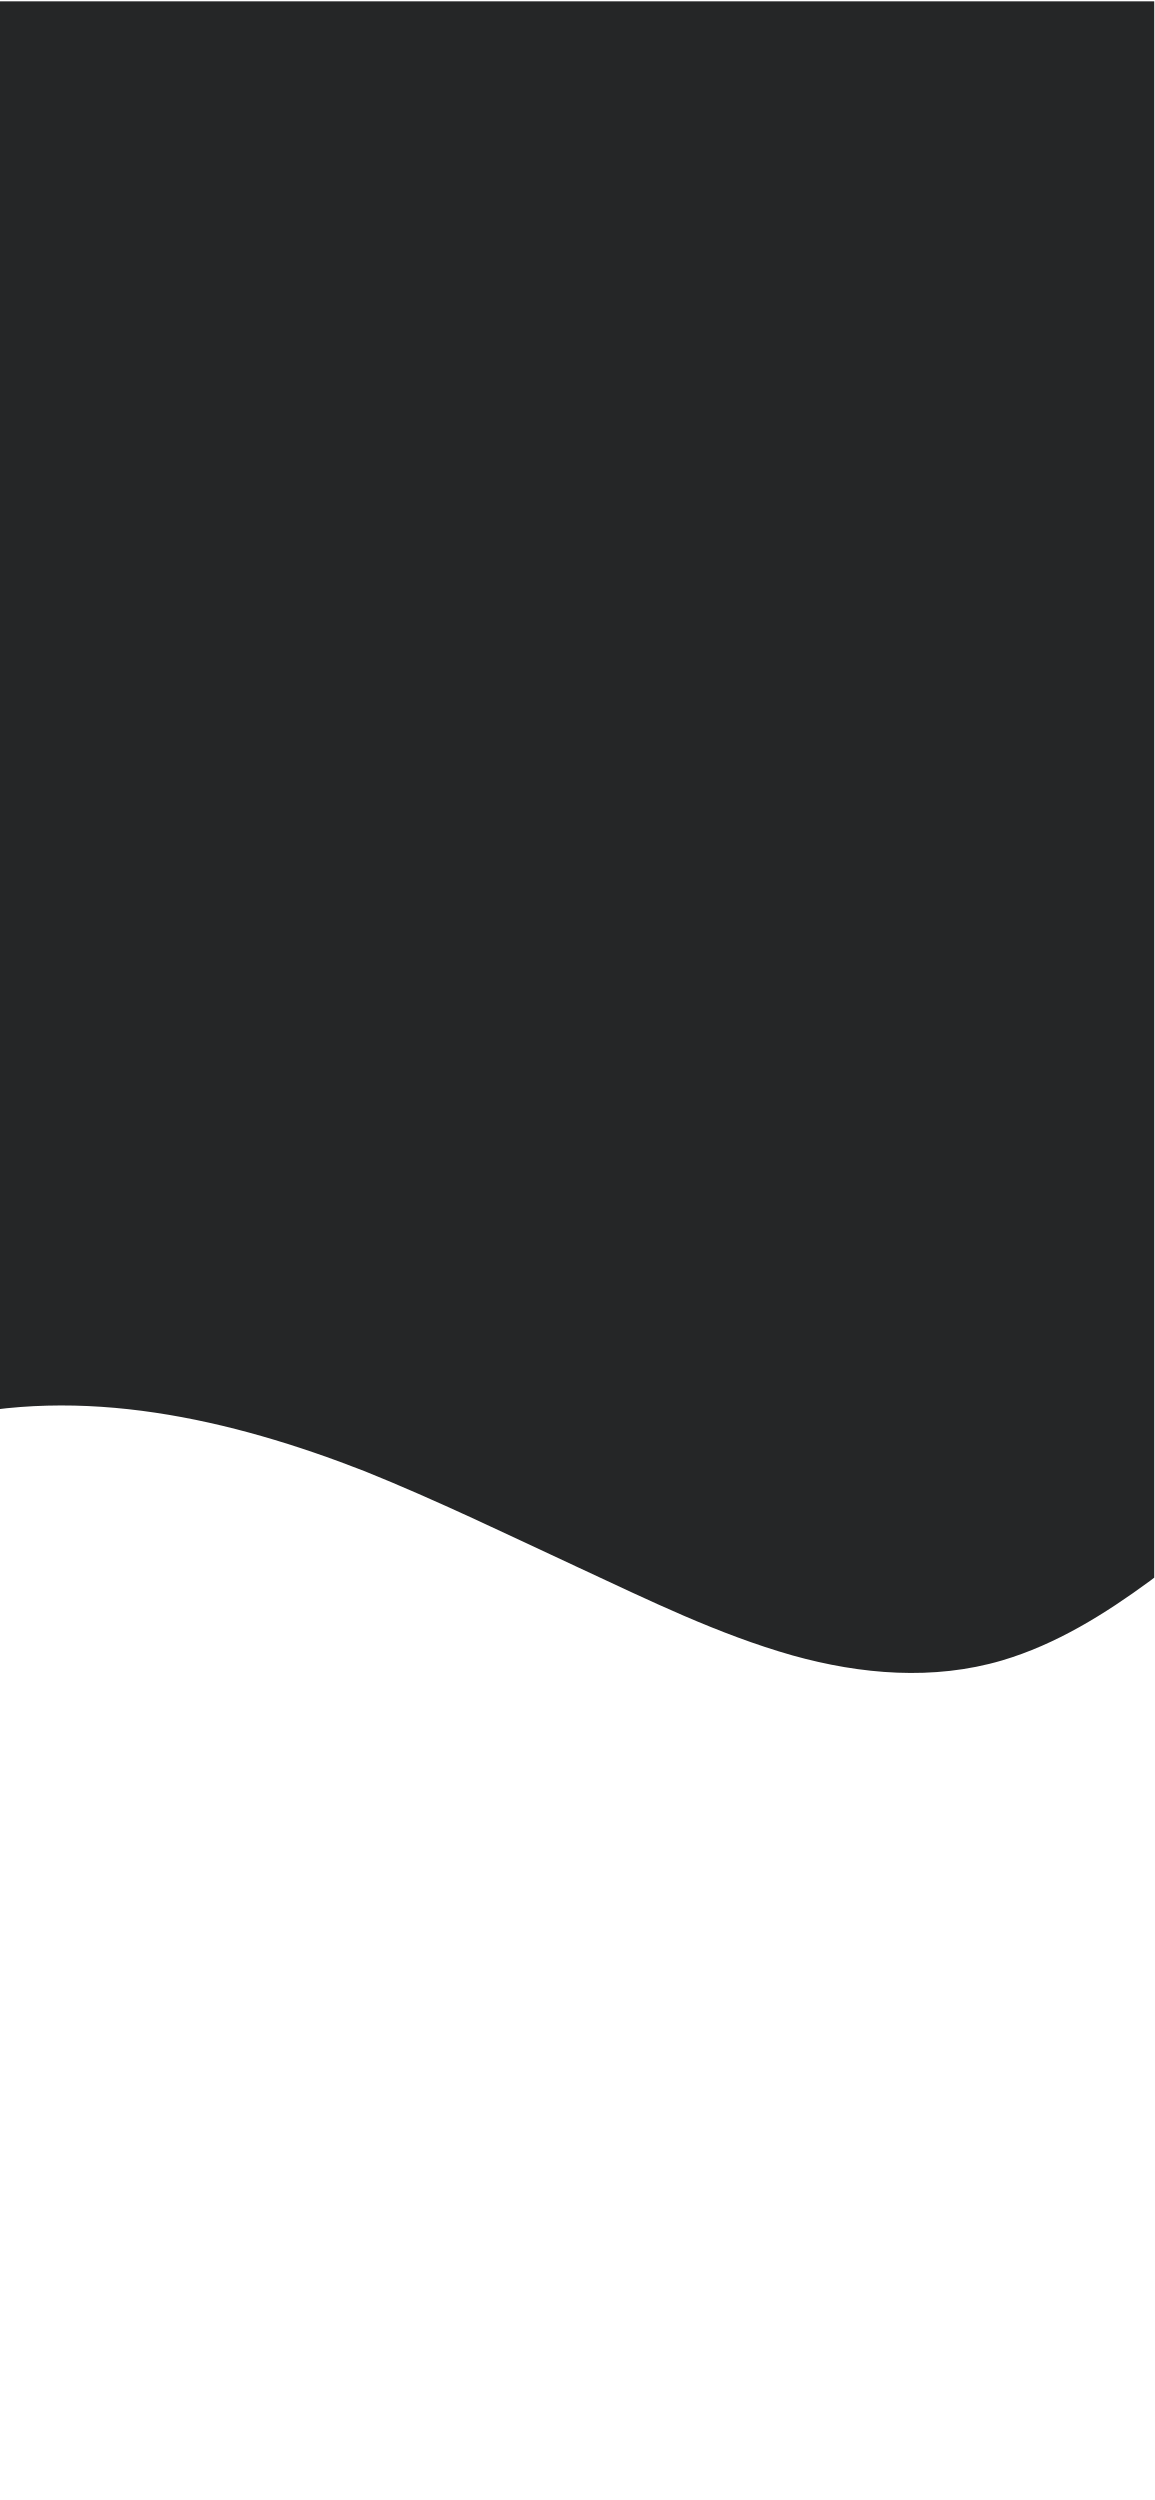
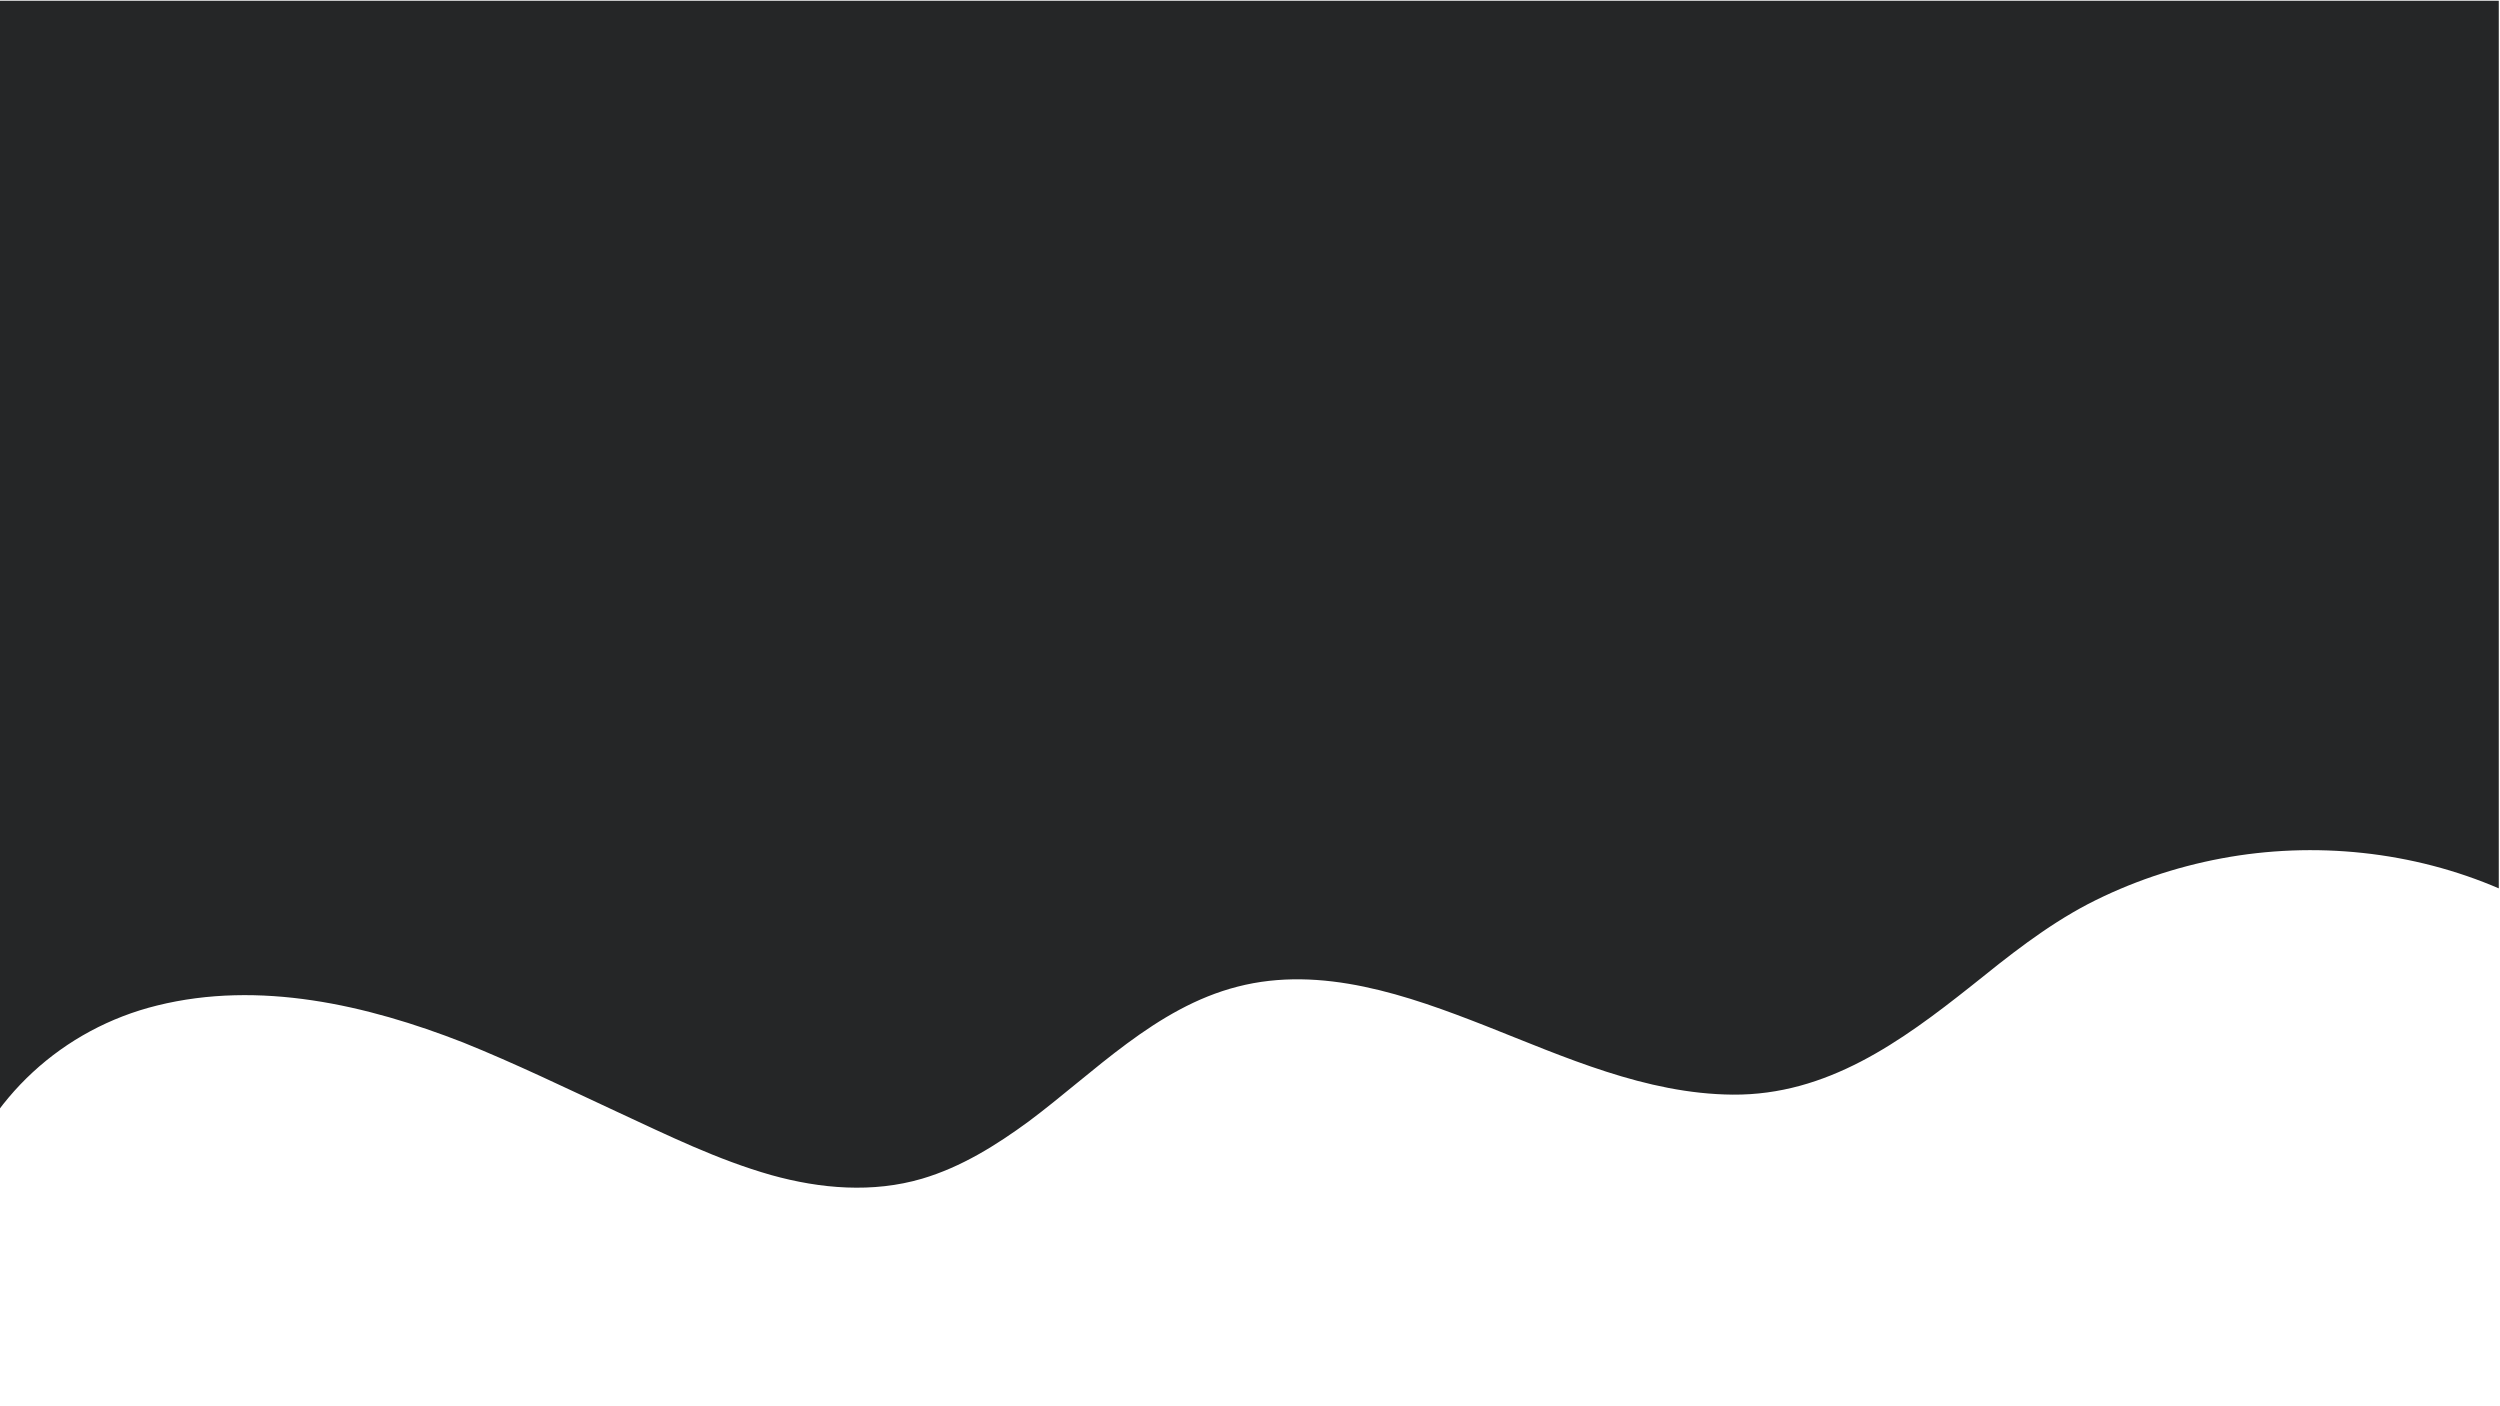
- <svg xmlns="http://www.w3.org/2000/svg" width="1125" zoomAndPan="magnify" viewBox="0 0 843.75 1827" height="2436" preserveAspectRatio="xMidYMid meet" version="1.0">
+ <svg xmlns="http://www.w3.org/2000/svg" width="1366" zoomAndPan="magnify" viewBox="0 0 1024.5 576" height="768" preserveAspectRatio="xMidYMid meet" version="1.0">
  <defs>
-     <clipPath id="fc2f671e9b">
-       <path d="M 0 0.27 L 843.5 0.27 L 843.5 1234 L 0 1234 Z M 0 0.27 " clip-rule="nonzero" />
+     <clipPath id="a0b7670508">
+       <path d="M 0 0.293 L 1024 0.293 L 1024 490.043 L 0 490.043 Z M 0 0.293 " clip-rule="nonzero" />
    </clipPath>
  </defs>
-   <g clip-path="url(#fc2f671e9b)">
-     <path fill="#252627" d="M -247.078 1225.977 C -216.914 1131.801 -139.656 1061.172 -44.008 1037.629 C 59.734 1011.879 168.629 1036.891 266.484 1075.148 C 319.461 1096.488 370.965 1121.5 423.203 1145.781 C 473.973 1169.324 524.738 1194.34 579.188 1209.789 C 629.219 1223.77 682.191 1228.184 732.227 1213.469 C 771.957 1201.695 807.273 1179.625 840.383 1155.344 C 907.336 1105.316 969.141 1039.836 1052.285 1018.5 C 1137.633 996.426 1225.188 1027.328 1303.914 1058.227 C 1384.113 1089.863 1466.52 1127.387 1554.812 1128.121 C 1650.461 1128.859 1725.508 1074.414 1796.879 1017.762 C 1834.402 987.598 1871.926 957.434 1915.336 934.625 C 1958.012 912.555 2003.629 897.102 2050.719 888.273 C 2144.895 870.617 2244.961 880.918 2333.25 919.176 C 2354.59 928.738 2375.191 939.777 2395.055 951.547 C 2399.469 954.492 2403.148 953.754 2406.828 951.547 C 2409.035 949.34 2411.242 946.398 2411.242 941.246 C 2411.242 841.922 2411.242 154.016 2411.242 53.957 C 2411.242 39.977 2411.242 25.996 2411.242 12.02 C 2411.242 6.133 2406.09 0.984 2400.207 0.984 C 2376.66 0.984 2352.379 0.984 2328.836 0.984 C 2264.824 0.984 2200.078 0.984 2136.066 0.984 C 2040.418 0.984 1945.504 0.984 1849.852 0.984 C 1733.602 0.984 1617.352 0.984 1500.363 0.984 C 1373.078 0.984 1246.523 0.984 1119.238 0.984 C 990.48 0.984 860.984 0.984 732.227 0.984 C 613.031 0.984 493.102 0.984 373.906 0.984 C 272.371 0.984 170.836 0.984 70.035 0.984 C -2.805 0.984 -75.645 0.984 -148.488 0.984 C -183.066 0.984 -217.648 0.246 -251.492 0.984 C -252.965 0.984 -254.438 0.984 -255.91 0.984 C -261.793 0.984 -266.945 6.133 -266.945 12.02 C -266.945 81.914 -266.945 741.129 -266.945 811.023 C -266.945 922.117 -266.945 1033.949 -266.945 1145.043 C -266.945 1170.797 -266.945 1196.547 -266.945 1222.297 C -268.418 1236.277 -250.758 1237.746 -247.078 1225.977 Z M -247.078 1225.977 " fill-opacity="1" fill-rule="nonzero" />
+   <g clip-path="url(#a0b7670508)">
+     <path fill="#252627" d="M -17.629 488.078 C -5.445 450.066 25.754 421.559 64.383 412.055 C 106.281 401.66 150.258 411.758 189.777 427.199 C 211.172 435.812 231.973 445.91 253.066 455.711 C 273.57 465.215 294.074 475.309 316.062 481.547 C 336.27 487.188 357.664 488.969 377.867 483.031 C 393.914 478.281 408.176 469.371 421.547 459.57 C 448.59 439.375 473.547 412.945 507.125 404.336 C 541.594 395.426 576.953 407.898 608.75 420.371 C 641.137 433.141 674.418 448.285 710.074 448.582 C 748.703 448.879 779.012 426.902 807.836 404.039 C 822.988 391.863 838.145 379.688 855.676 370.48 C 872.91 361.57 891.332 355.336 910.348 351.77 C 948.383 344.645 988.793 348.801 1024.453 364.242 C 1033.07 368.105 1041.391 372.559 1049.41 377.309 C 1051.195 378.5 1052.68 378.203 1054.168 377.309 C 1055.059 376.418 1055.949 375.23 1055.949 373.152 C 1055.949 333.062 1055.949 55.398 1055.949 15.008 C 1055.949 9.367 1055.949 3.727 1055.949 -1.918 C 1055.949 -4.293 1053.867 -6.371 1051.492 -6.371 C 1041.984 -6.371 1032.176 -6.371 1022.668 -6.371 C 996.816 -6.371 970.668 -6.371 944.816 -6.371 C 906.188 -6.371 867.855 -6.371 829.23 -6.371 C 782.281 -6.371 735.332 -6.371 688.086 -6.371 C 636.68 -6.371 585.57 -6.371 534.164 -6.371 C 482.164 -6.371 429.867 -6.371 377.867 -6.371 C 329.73 -6.371 281.297 -6.371 233.16 -6.371 C 192.152 -6.371 151.148 -6.371 110.441 -6.371 C 81.023 -6.371 51.605 -6.371 22.188 -6.371 C 8.223 -6.371 -5.742 -6.668 -19.41 -6.371 C -20.008 -6.371 -20.602 -6.371 -21.195 -6.371 C -23.57 -6.371 -25.652 -4.293 -25.652 -1.918 C -25.652 26.293 -25.652 292.379 -25.652 320.59 C -25.652 365.434 -25.652 410.57 -25.652 455.414 C -25.652 465.809 -25.652 476.199 -25.652 486.594 C -26.246 492.238 -19.113 492.832 -17.629 488.078 Z M -17.629 488.078 " fill-opacity="1" fill-rule="nonzero" />
  </g>
</svg>
